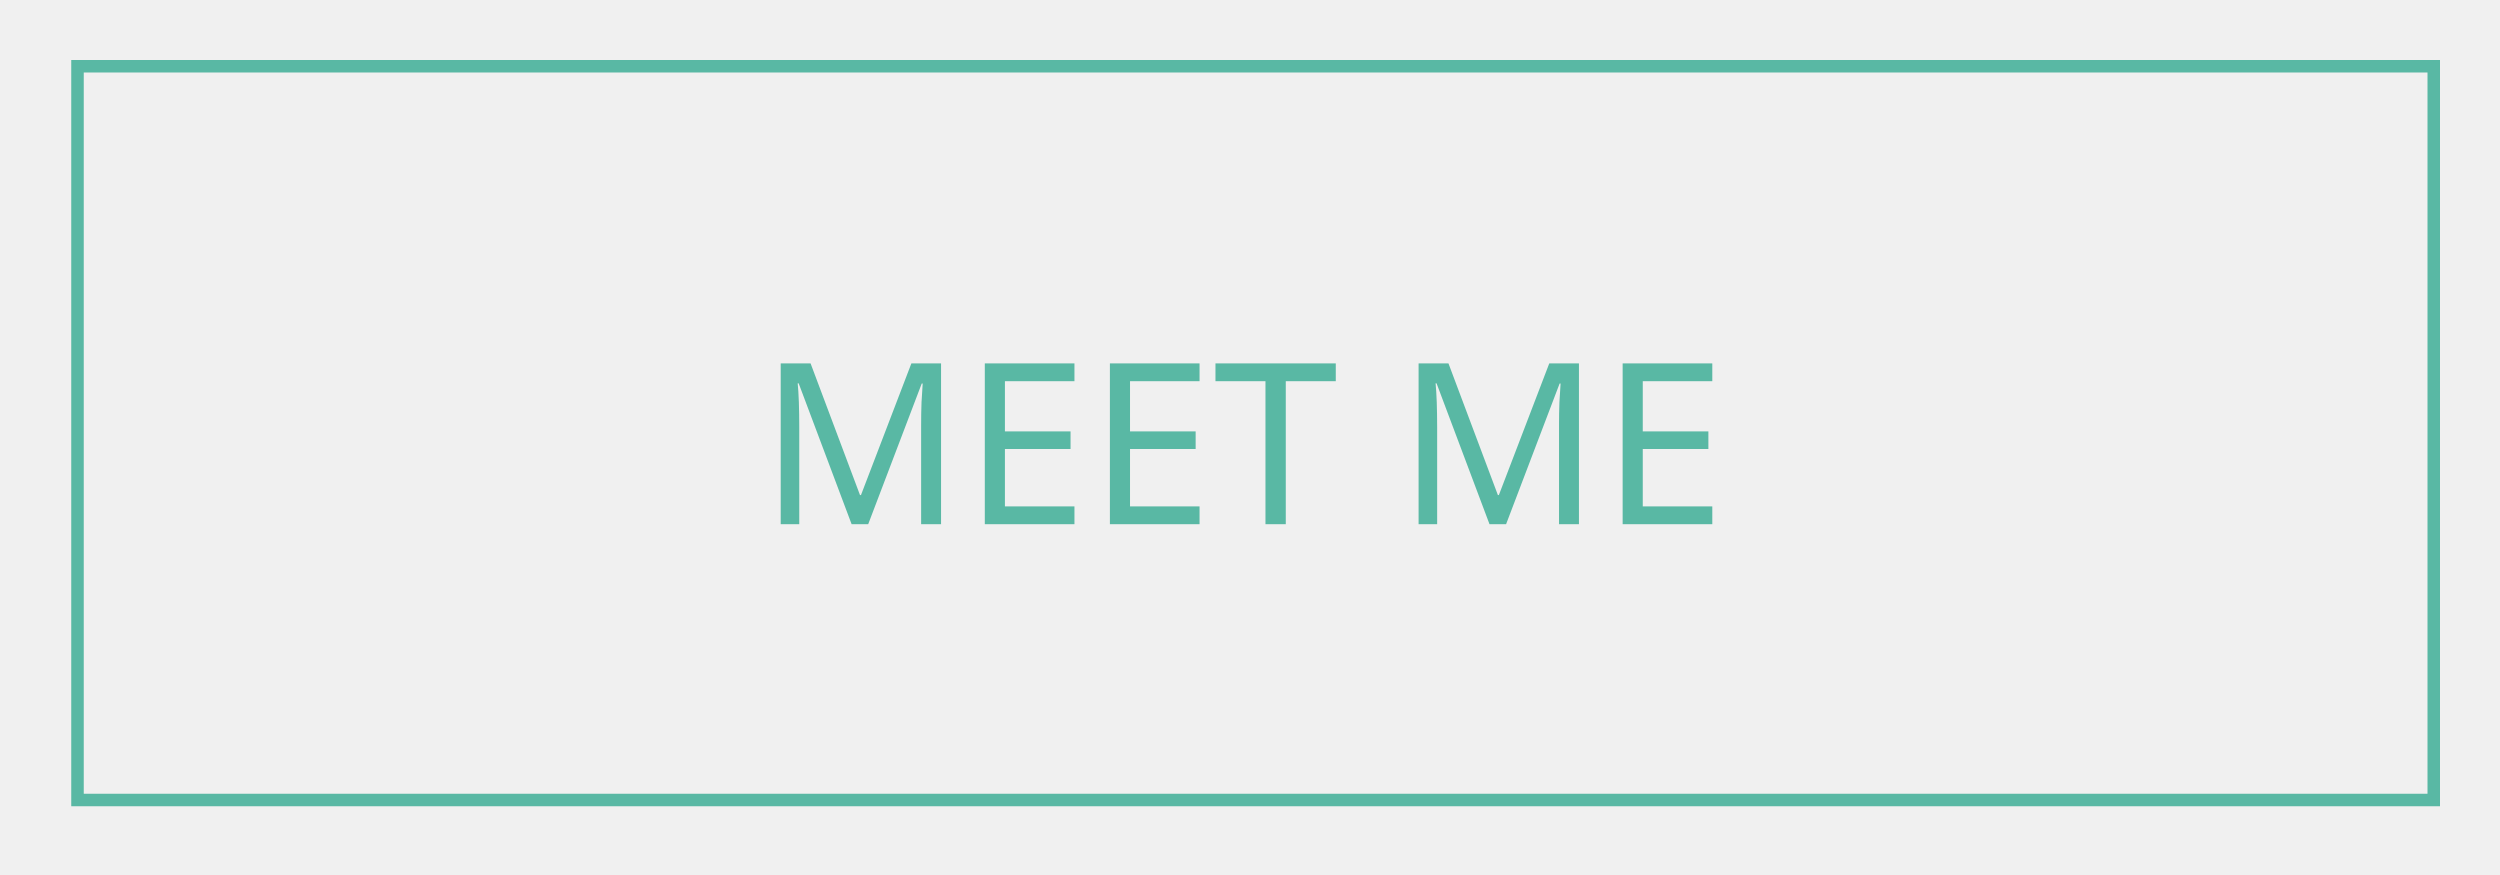
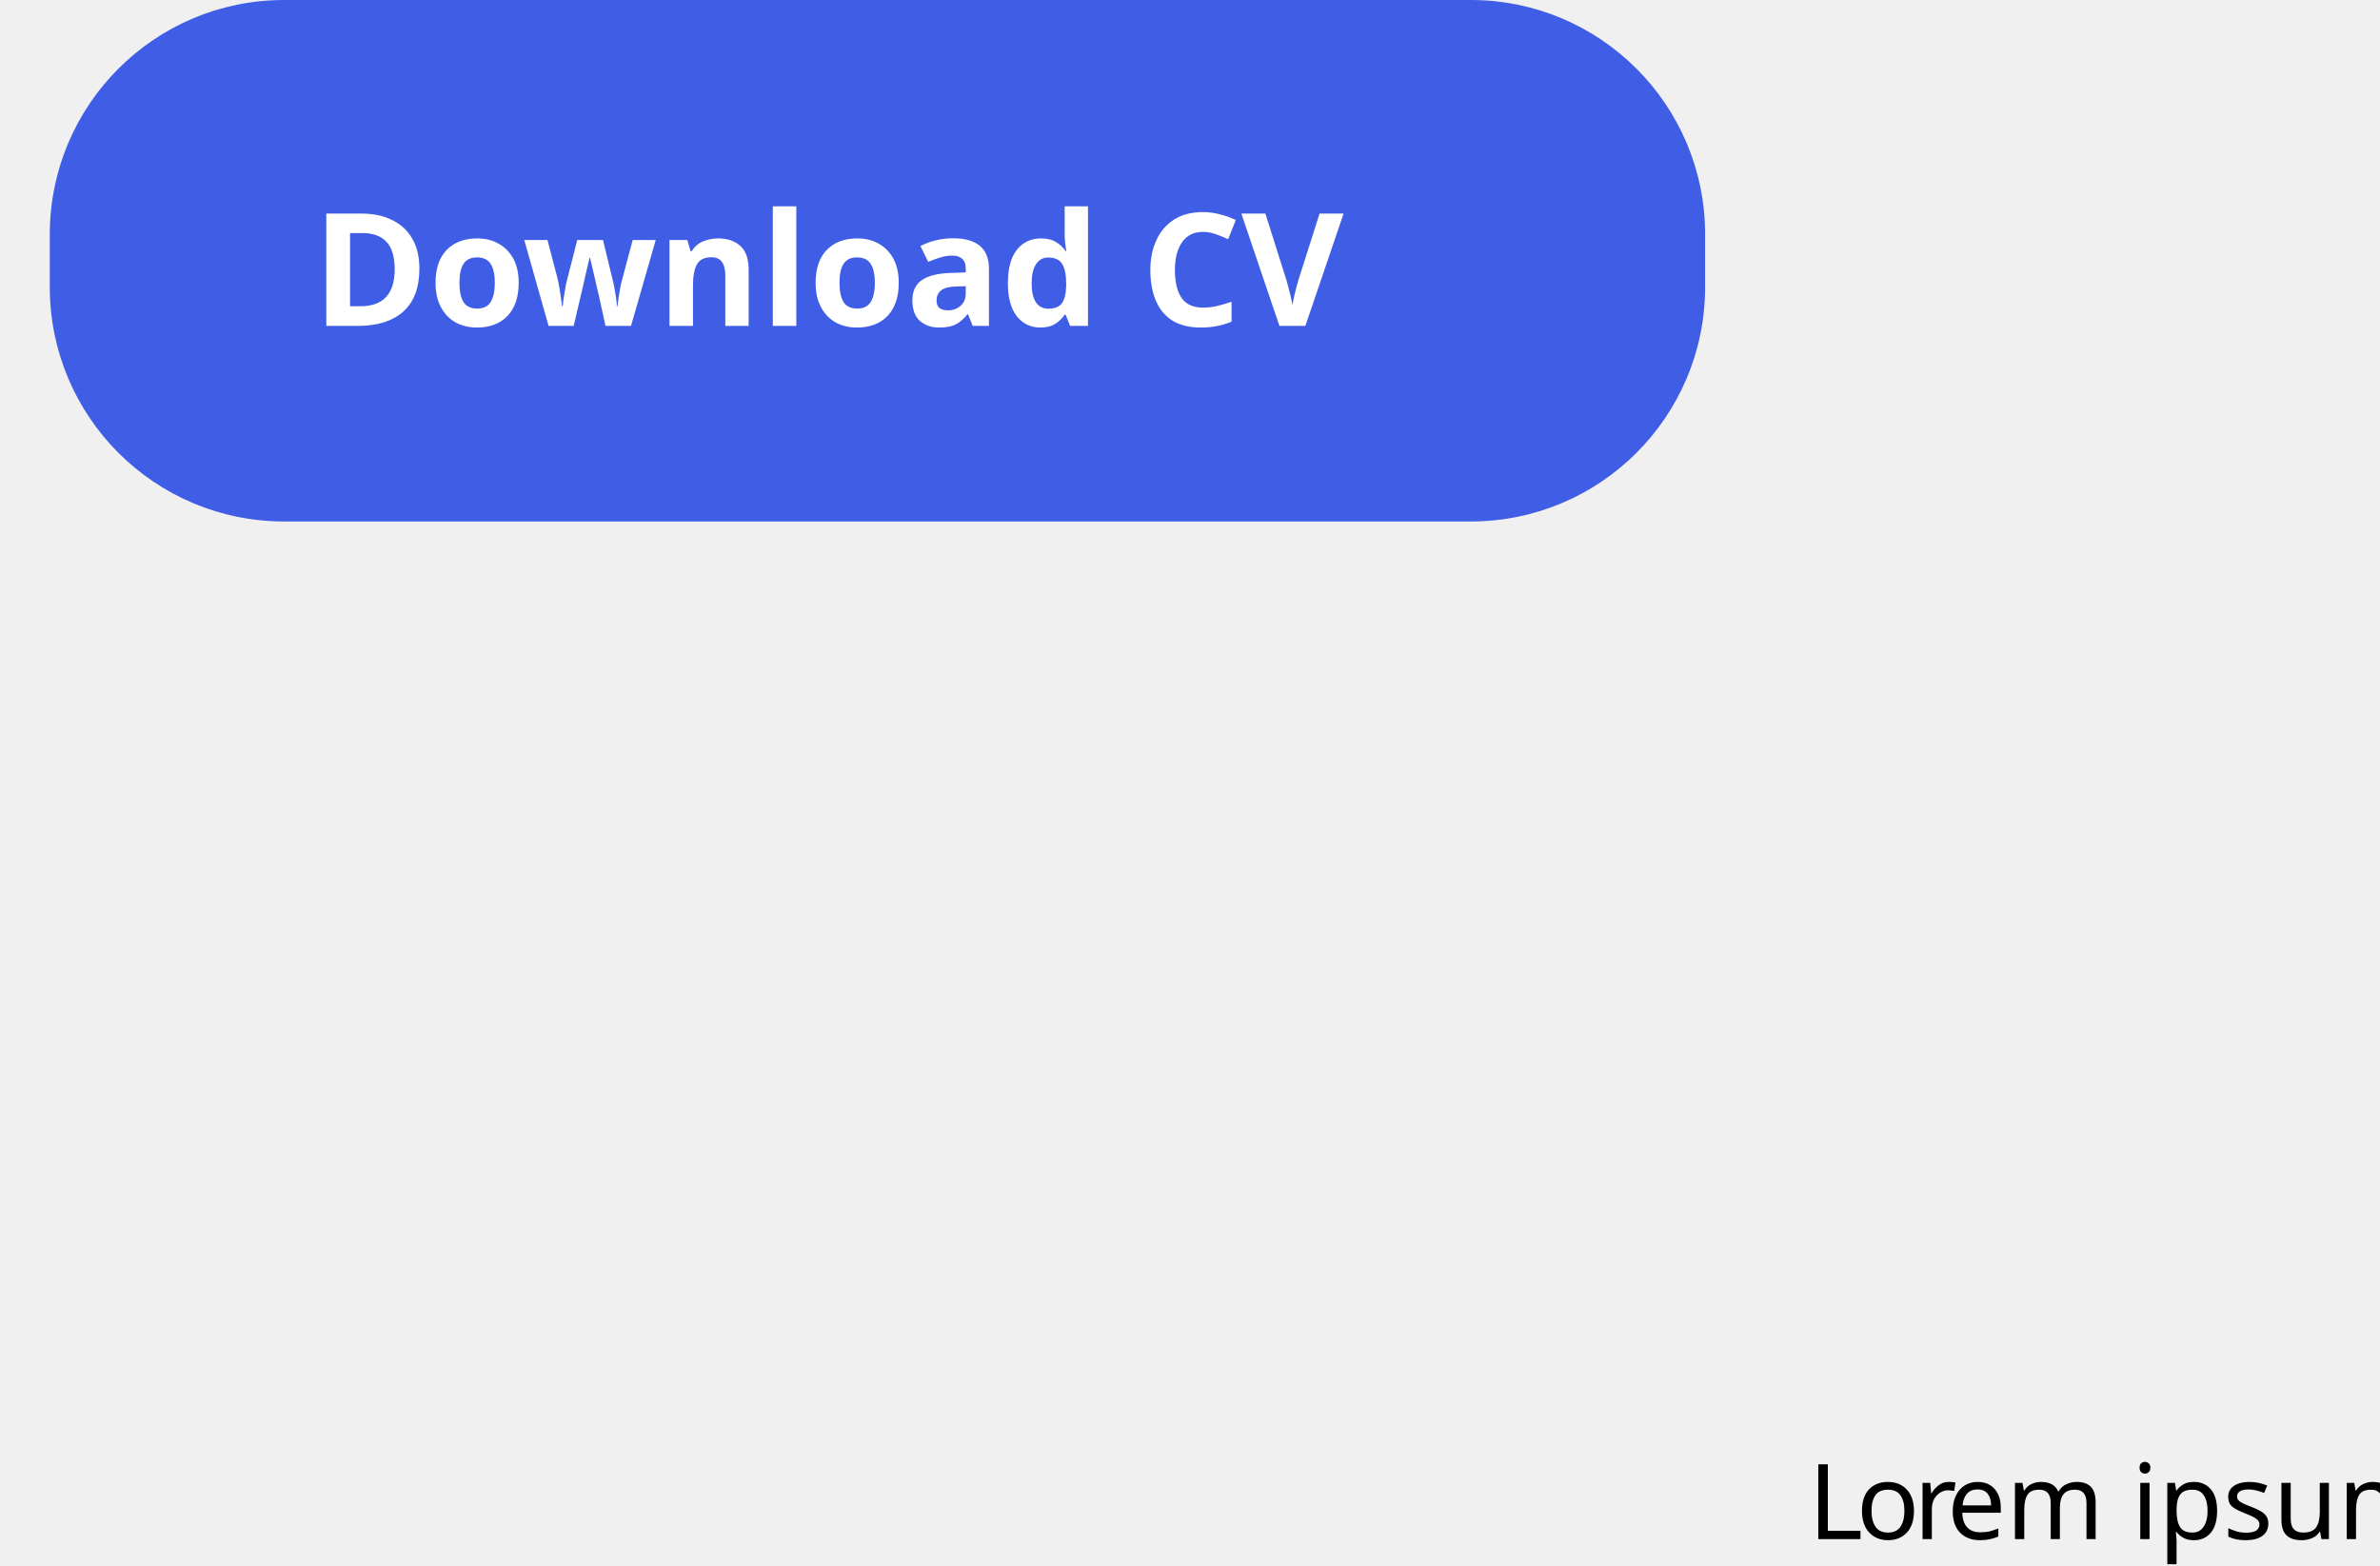
- <svg xmlns="http://www.w3.org/2000/svg" version="1.1" id="Layer_1" x="0px" y="0px" viewBox="0 0 200 70" style="enable-background:new 0 0 200 70;" xml:space="preserve">
-   <style type="text/css">
- 	.st0{fill:none;stroke:#59B8A4;stroke-miterlimit:10;}
- 	.st1{fill:none;}
- 	.st2{fill:#59B8A4;}
- 	.st3{font-family:'Lato-Regular';}
- 	.st4{font-size:18px;}
- </style>
-   <rect x="6.2" y="5.3" class="st0" width="188.5" height="58.7" />
-   <rect x="39" y="28.7" class="st1" width="148.7" height="37.3" />
-   <rect y="26.5" class="st1" width="200" height="18.7" />
-   <text transform="matrix(1 0 0 1 60.7061 41.9336)" class="st2 st3 st4">MEET ME</text>
+ <svg xmlns="http://www.w3.org/2000/svg" id="Layer_1" data-name="Layer 1" viewBox="0 0 272.46 179.2">
+   <defs>
+     <style>
+       .cls-1 {
+         letter-spacing: -.01em;
+       }
+ 
+       .cls-2 {
+         fill: none;
+         stroke-width: 0px;
+       }
+ 
+       .cls-3 {
+         font-family: MyriadPro-Regular, 'Myriad Pro';
+         font-size: 12px;
+       }
+ 
+       .cls-4 {
+         fill: #405de6;
+         stroke: #405de6;
+         stroke-miterlimit: 10;
+       }
+ 
+       .cls-5 {
+         letter-spacing: -.01em;
+       }
+ 
+       .cls-6 {
+         fill: #fff;
+         font-family: MontserratRoman-SemiBold, Montserrat;
+         font-size: 18px;
+         font-variation-settings: 'wght' 600;
+         font-weight: 600;
+         isolation: isolate;
+       }
+     </style>
+   </defs>
+   <rect class="cls-4" x="6.2" y=".5" width="188.5" height="58.7" rx="26.33" ry="26.33" />
+   <rect class="cls-2" x="39" y="23.9" width="148.7" height="37.3" />
+   <rect class="cls-2" y="21.7" width="200" height="18.7" />
+   <text class="cls-6" transform="translate(35.73 37.31)">
+     <tspan x="0" y="0">Download CV</tspan>
+   </text>
+   <text class="cls-3" transform="translate(207 176.2)">
+     <tspan class="cls-5" x="0" y="0">L</tspan>
+     <tspan x="5.5" y="0">o</tspan>
+     <tspan class="cls-1" x="12.08" y="0">r</tspan>
+     <tspan x="15.89" y="0">em ipsum</tspan>
+   </text>
</svg>
